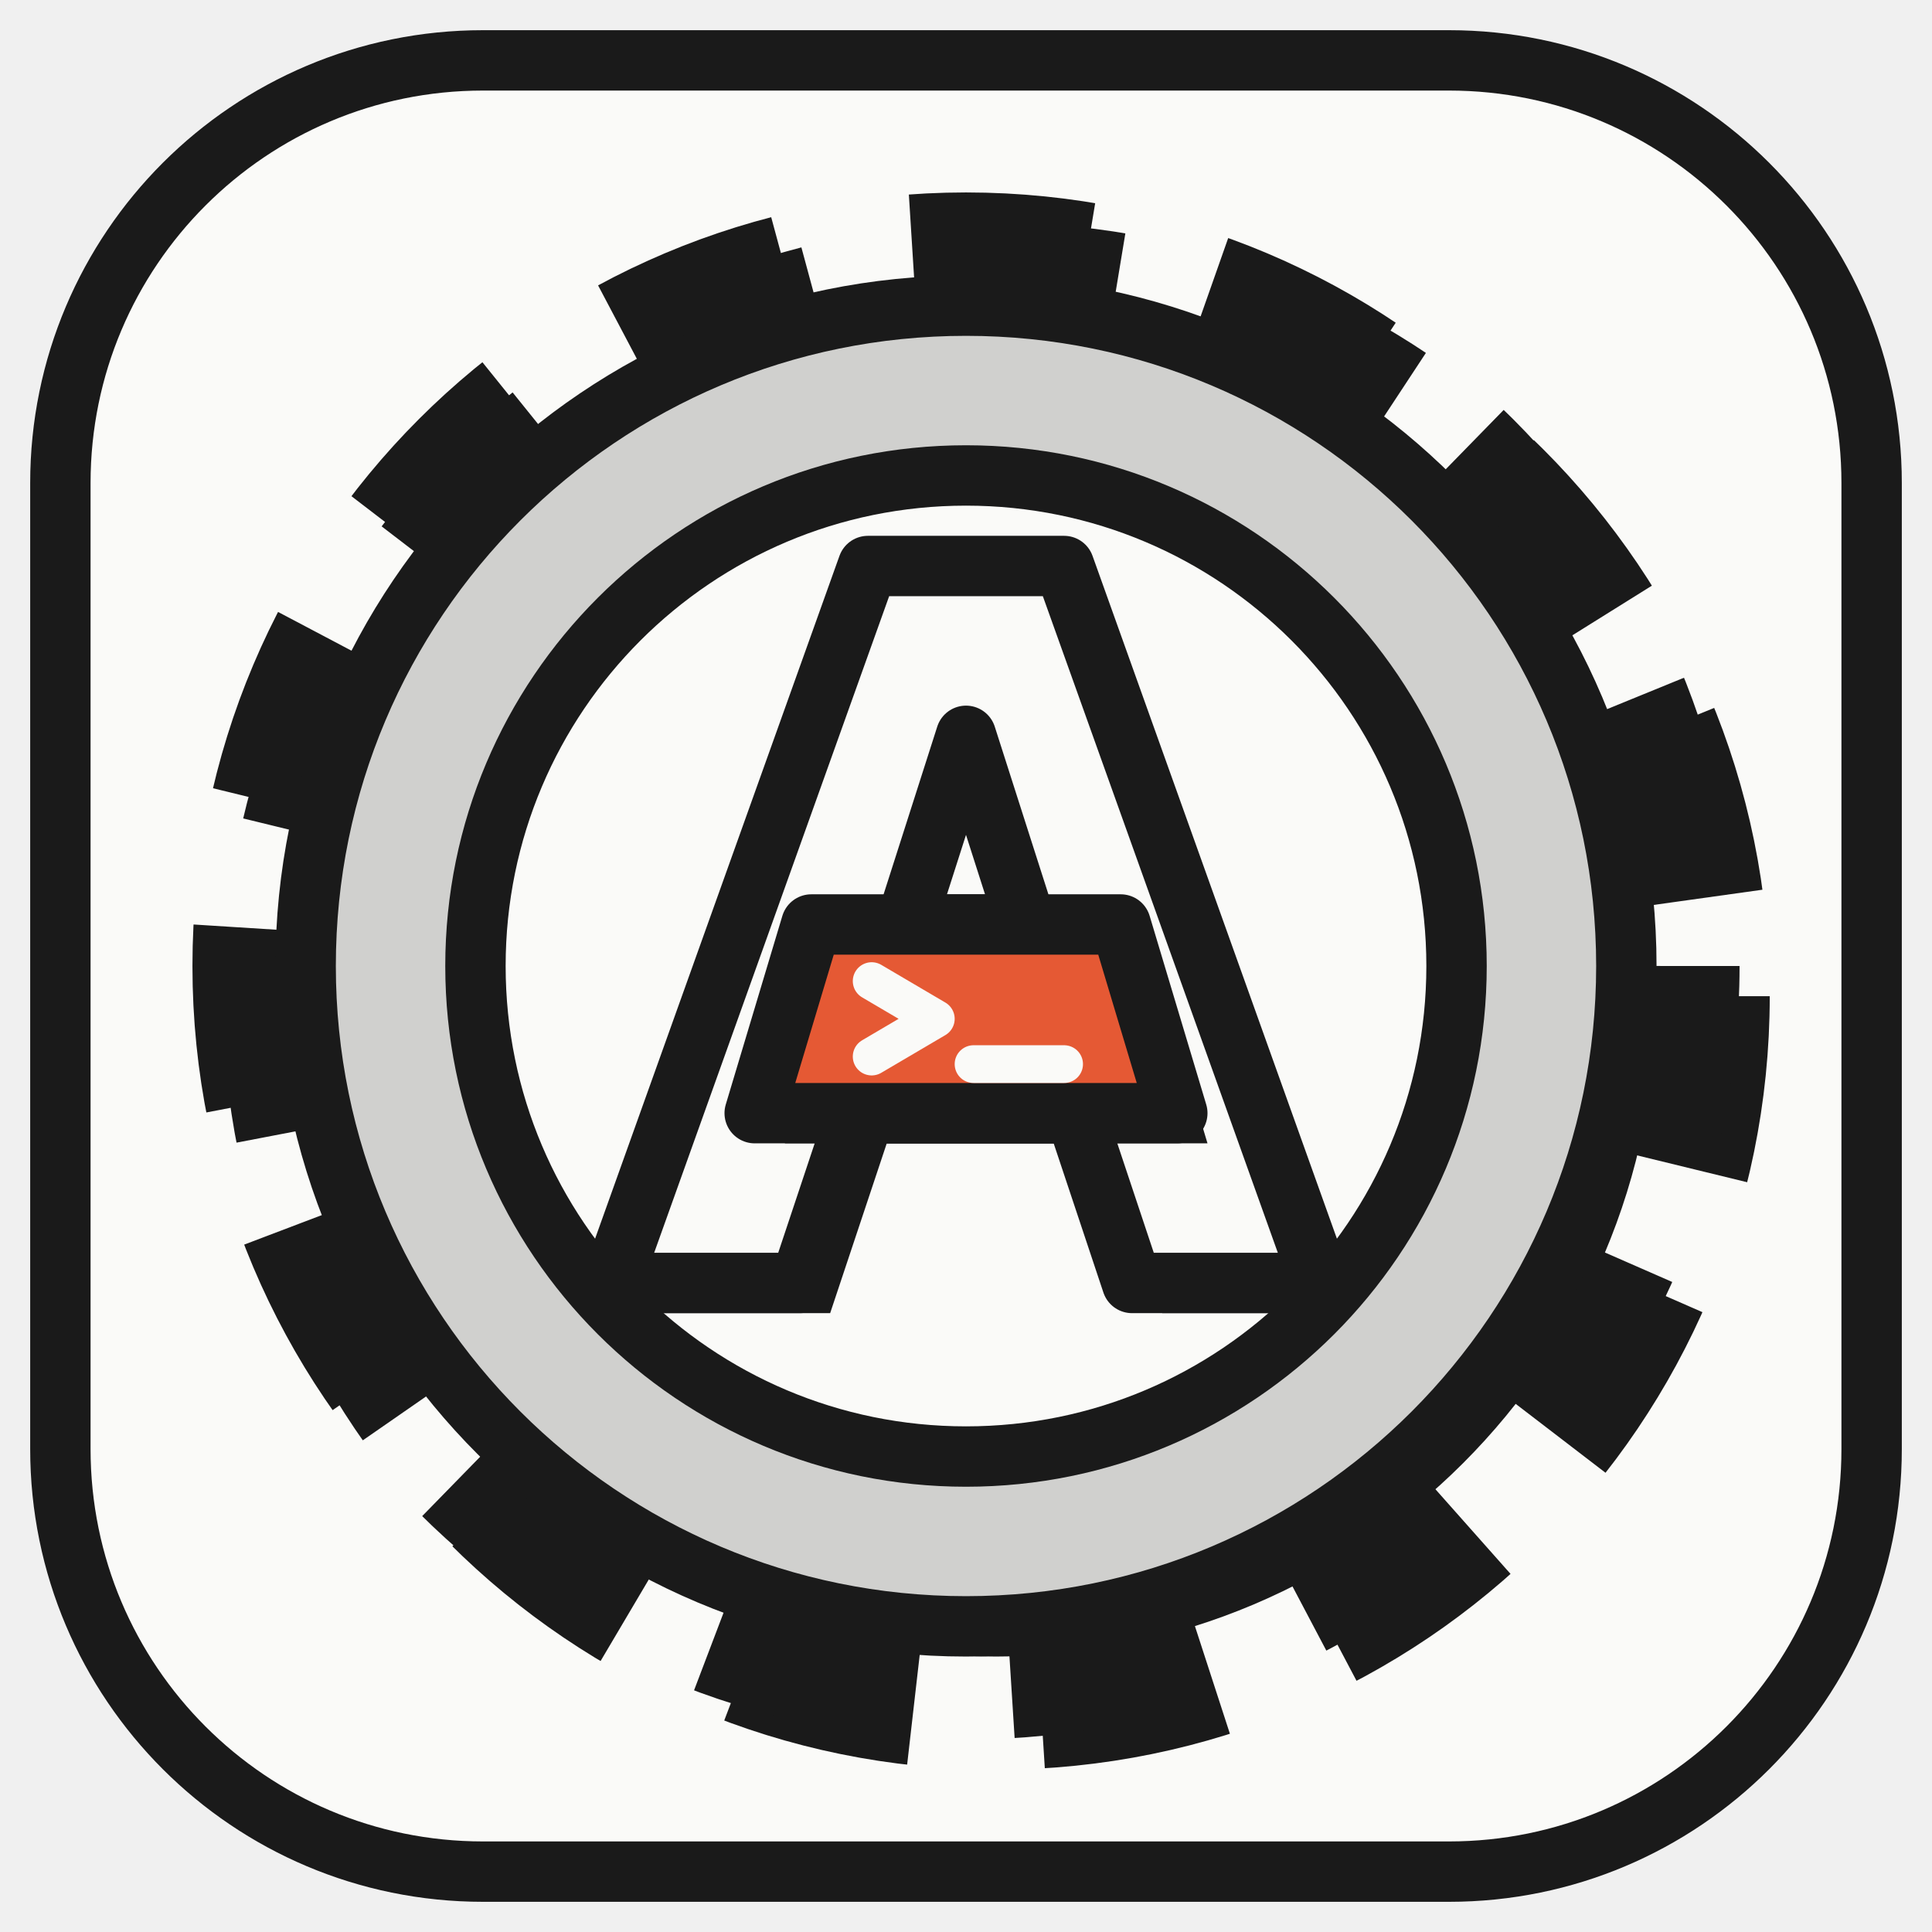
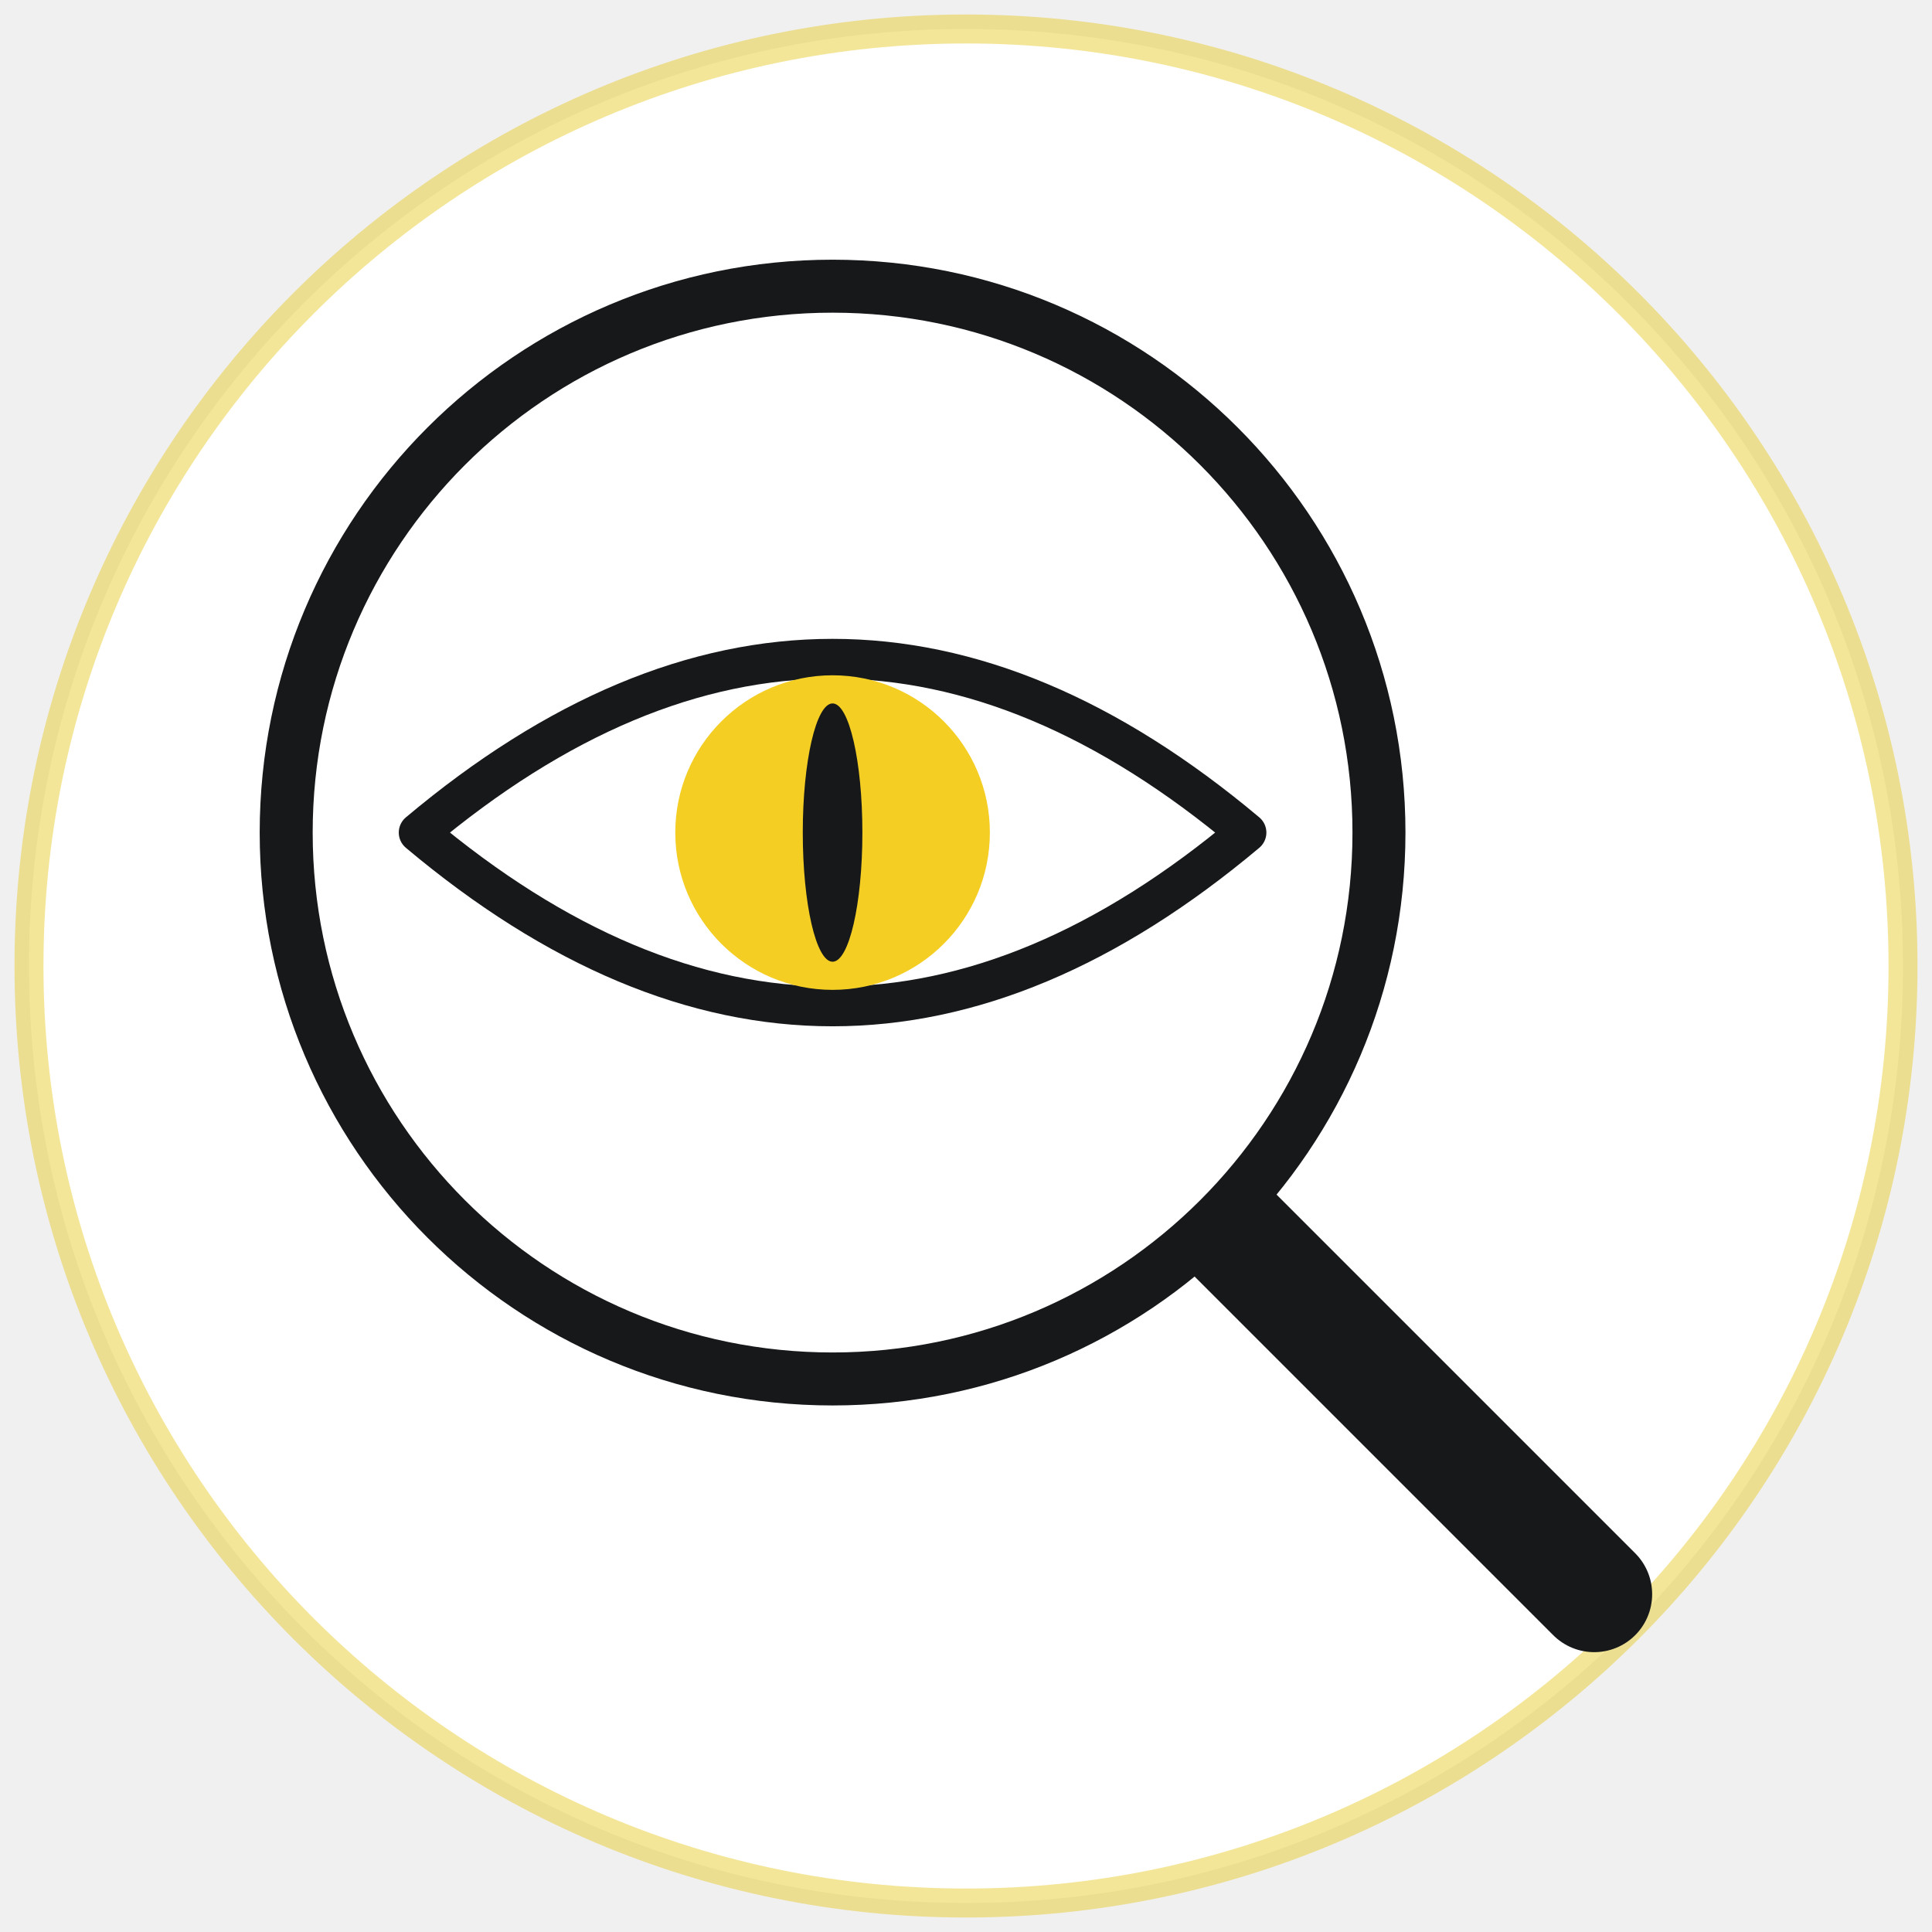
- <svg xmlns="http://www.w3.org/2000/svg" viewBox="0 0 512 512" width="256" height="256">
-   <rect x="16" y="16" width="480" height="480" rx="112" fill="#FAFAF8" stroke="#1A1A1A" stroke-width="16" />
-   <g transform="translate(8, 8)">
-     <circle cx="256" cy="256" r="185" fill="none" stroke="#1A1A1A" stroke-width="40" stroke-dasharray="45 33" />
-     <circle cx="256" cy="256" r="175" fill="#1A1A1A" stroke="none" />
+ <svg xmlns="http://www.w3.org/2000/svg" viewBox="0 0 100 100" width="256" height="256">
+   <defs>
+     <clipPath id="amande">
+       <path d="M17 42 Q42 21 67 42 Q42 63 17 42Z" />
+     </clipPath>
+   </defs>
+   <circle cx="50" cy="50" r="48.5" fill="#FFFFFF" stroke="#E8C81E" stroke-opacity="0.45" stroke-width="1.5" />
+   <g transform="translate(7.1 7.1) scale(0.857)">
+     <line x1="66" y1="66" x2="88" y2="88" stroke="#16181A" stroke-width="7" stroke-linecap="round" />
+     <circle cx="42" cy="42" r="33" fill="#FFFFFF" stroke="#16181A" stroke-width="3.2" />
+     <path d="M17 42 Q42 21 67 42 Q42 63 17 42Z" fill="#FFFFFF" stroke="#16181A" stroke-width="2.4" stroke-linejoin="round" />
+     <g clip-path="url(#amande)">
+       <circle cx="42" cy="42" r="9.5" fill="#F4CE23" />
+       <ellipse cx="42" cy="42" rx="1.8" ry="7.8" fill="#16181A" />
+     </g>
  </g>
-   <circle cx="256" cy="256" r="185" fill="none" stroke="#1A1A1A" stroke-width="40" stroke-dasharray="45 33" />
-   <circle cx="256" cy="256" r="175" fill="#D0D0CE" stroke="#1A1A1A" stroke-width="16" />
-   <circle cx="256" cy="256" r="130" fill="#FAFAF8" stroke="#1A1A1A" stroke-width="16" />
-   <path d="M 230 150 L 282 150 L 350 340 L 300 340 L 285 295 L 227 295 L 212 340 L 162 340 Z" fill="#1A1A1A" transform="translate(8, 8)" />
-   <path d="M 230 150 L 282 150 L 350 340 L 300 340 L 285 295 L 227 295 L 212 340 L 162 340 Z" fill="#FAFAF8" stroke="#1A1A1A" stroke-width="16" stroke-linejoin="round" />
-   <path d="M 256 195 L 272 245 L 240 245 Z" fill="#FAFAF8" stroke="#1A1A1A" stroke-width="16" stroke-linejoin="round" />
-   <path d="M 215 245 L 297 245 L 312 295 L 200 295 Z" fill="#1A1A1A" transform="translate(8, 8)" />
-   <path d="M 215 245 L 297 245 L 312 295 L 200 295 Z" fill="#E55934" stroke="#1A1A1A" stroke-width="16" stroke-linejoin="round" />
-   <polyline points="231,260 248,270 231,280" fill="none" stroke="#FAFAF8" stroke-width="10" stroke-linecap="round" stroke-linejoin="round" />
-   <line x1="258" y1="282" x2="282" y2="282" stroke="#FAFAF8" stroke-width="10" stroke-linecap="round" />
</svg>
